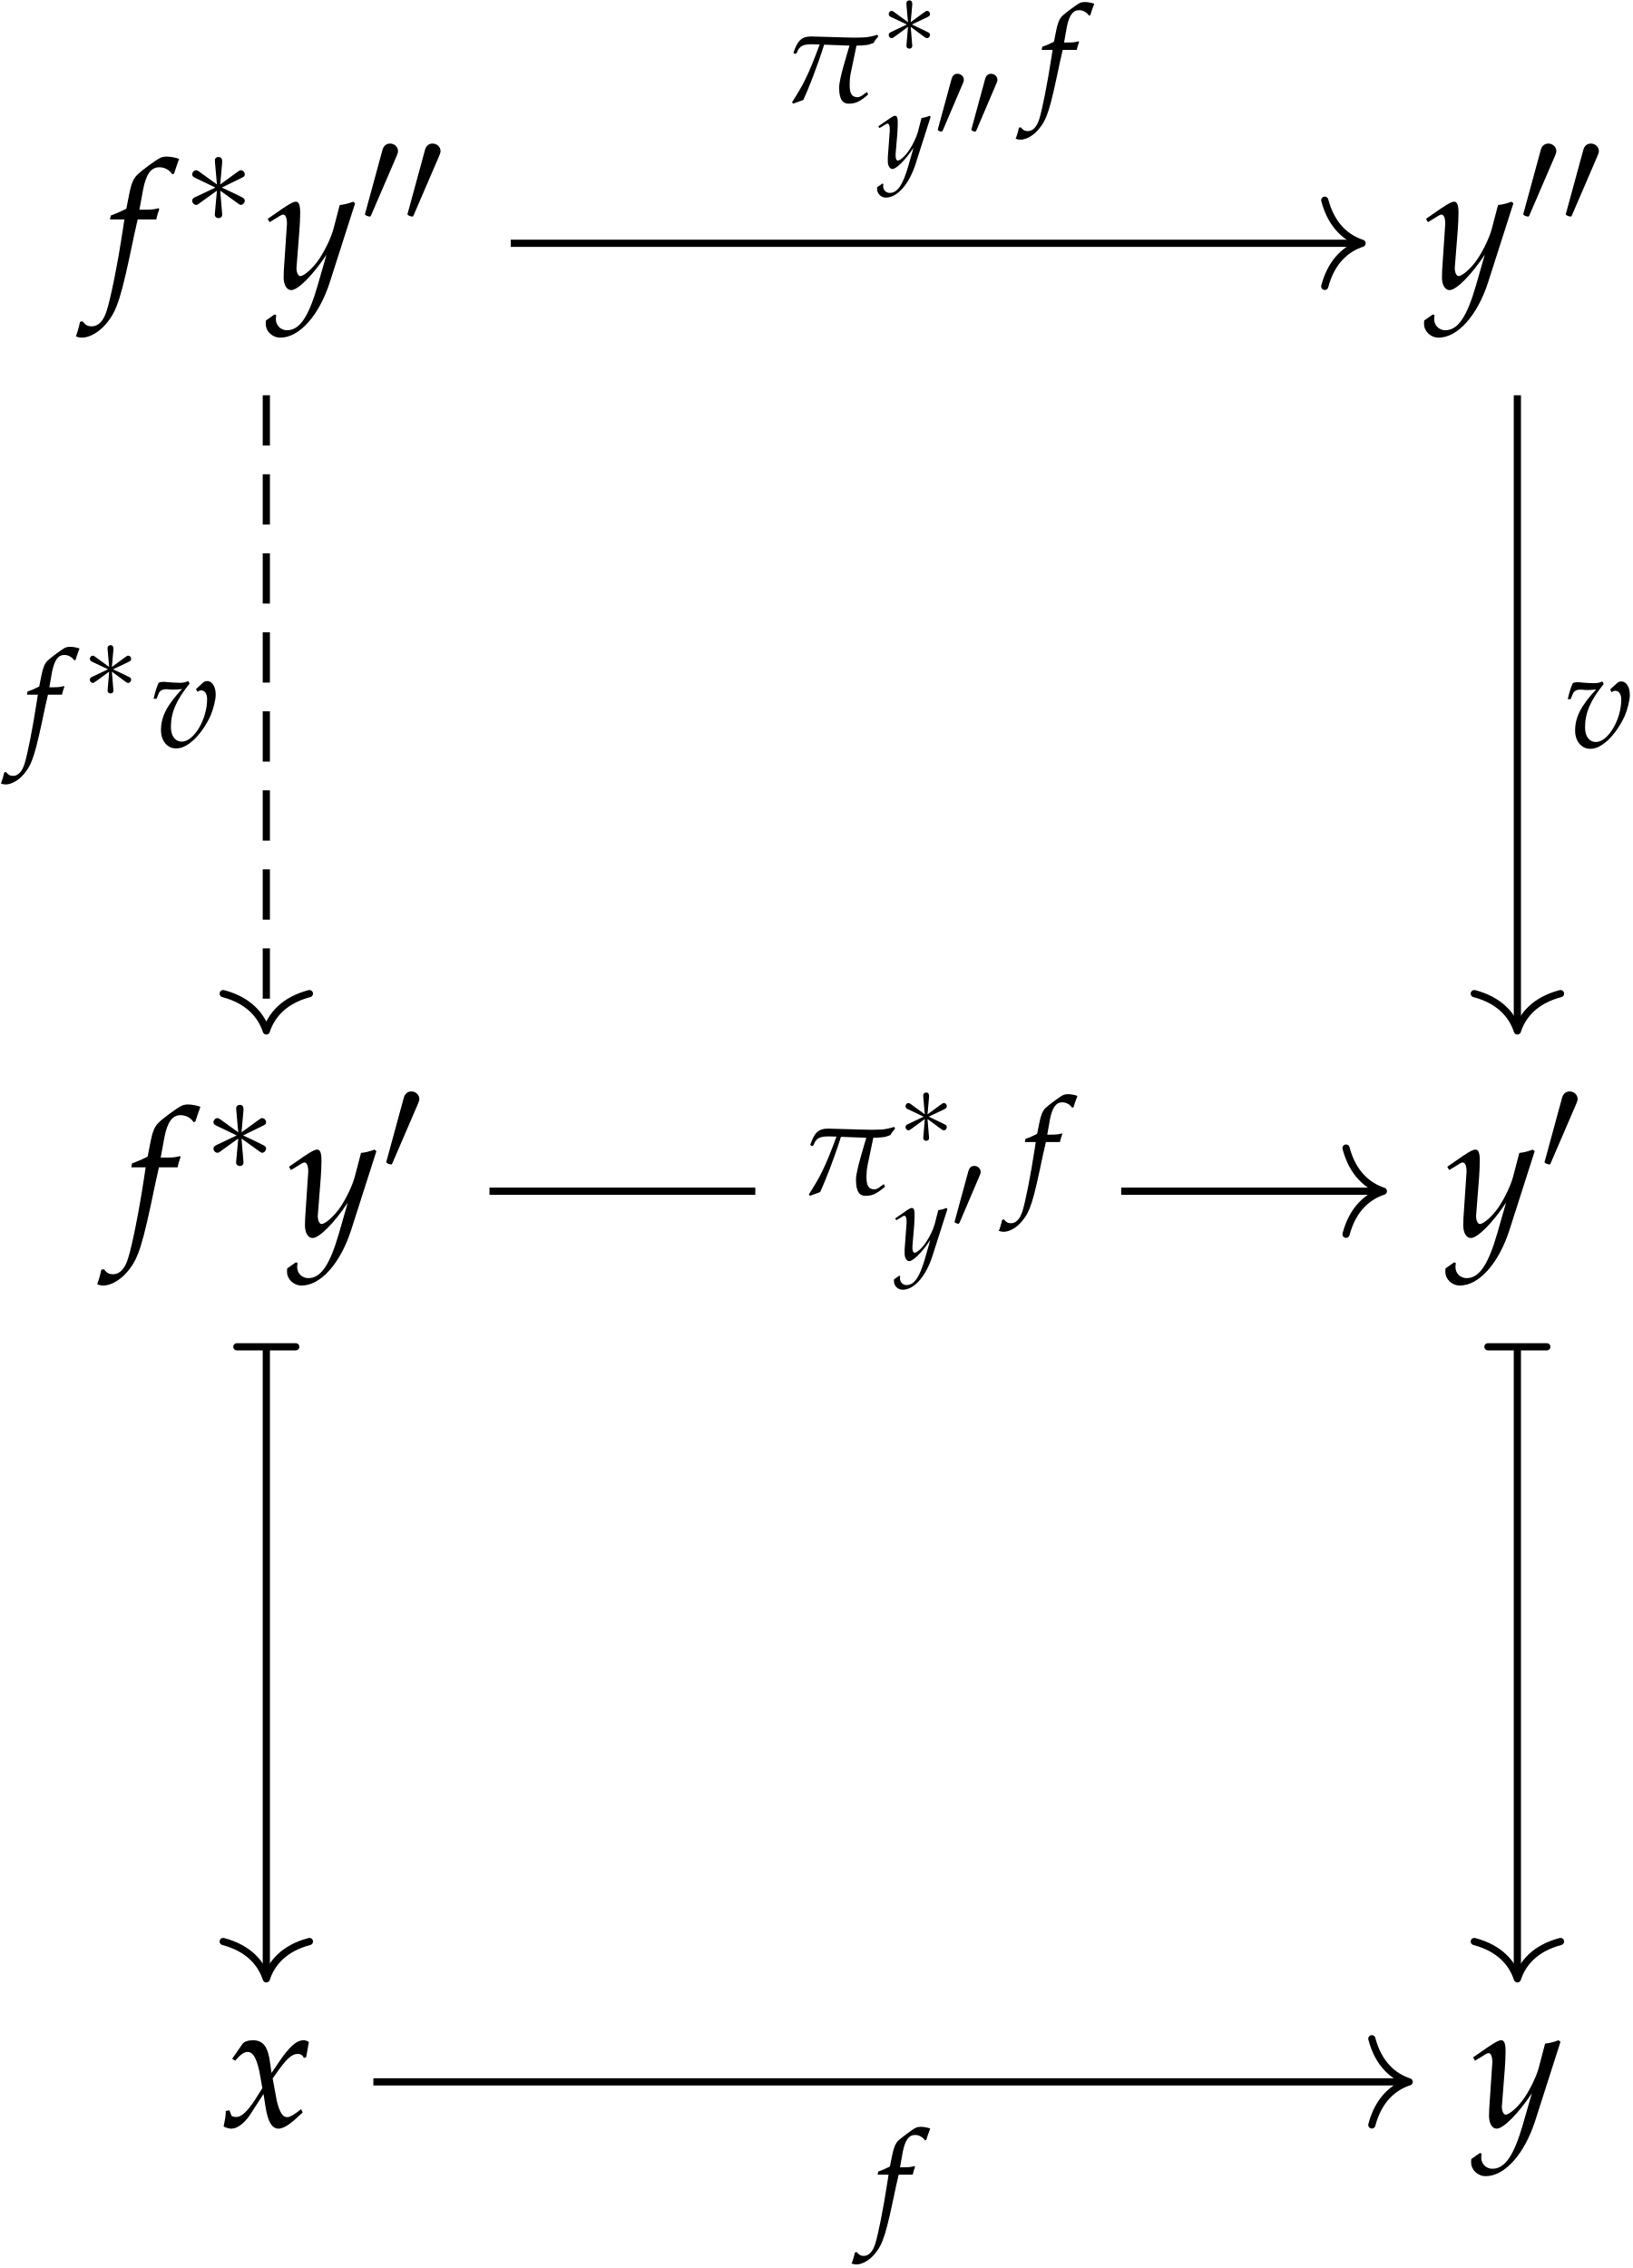
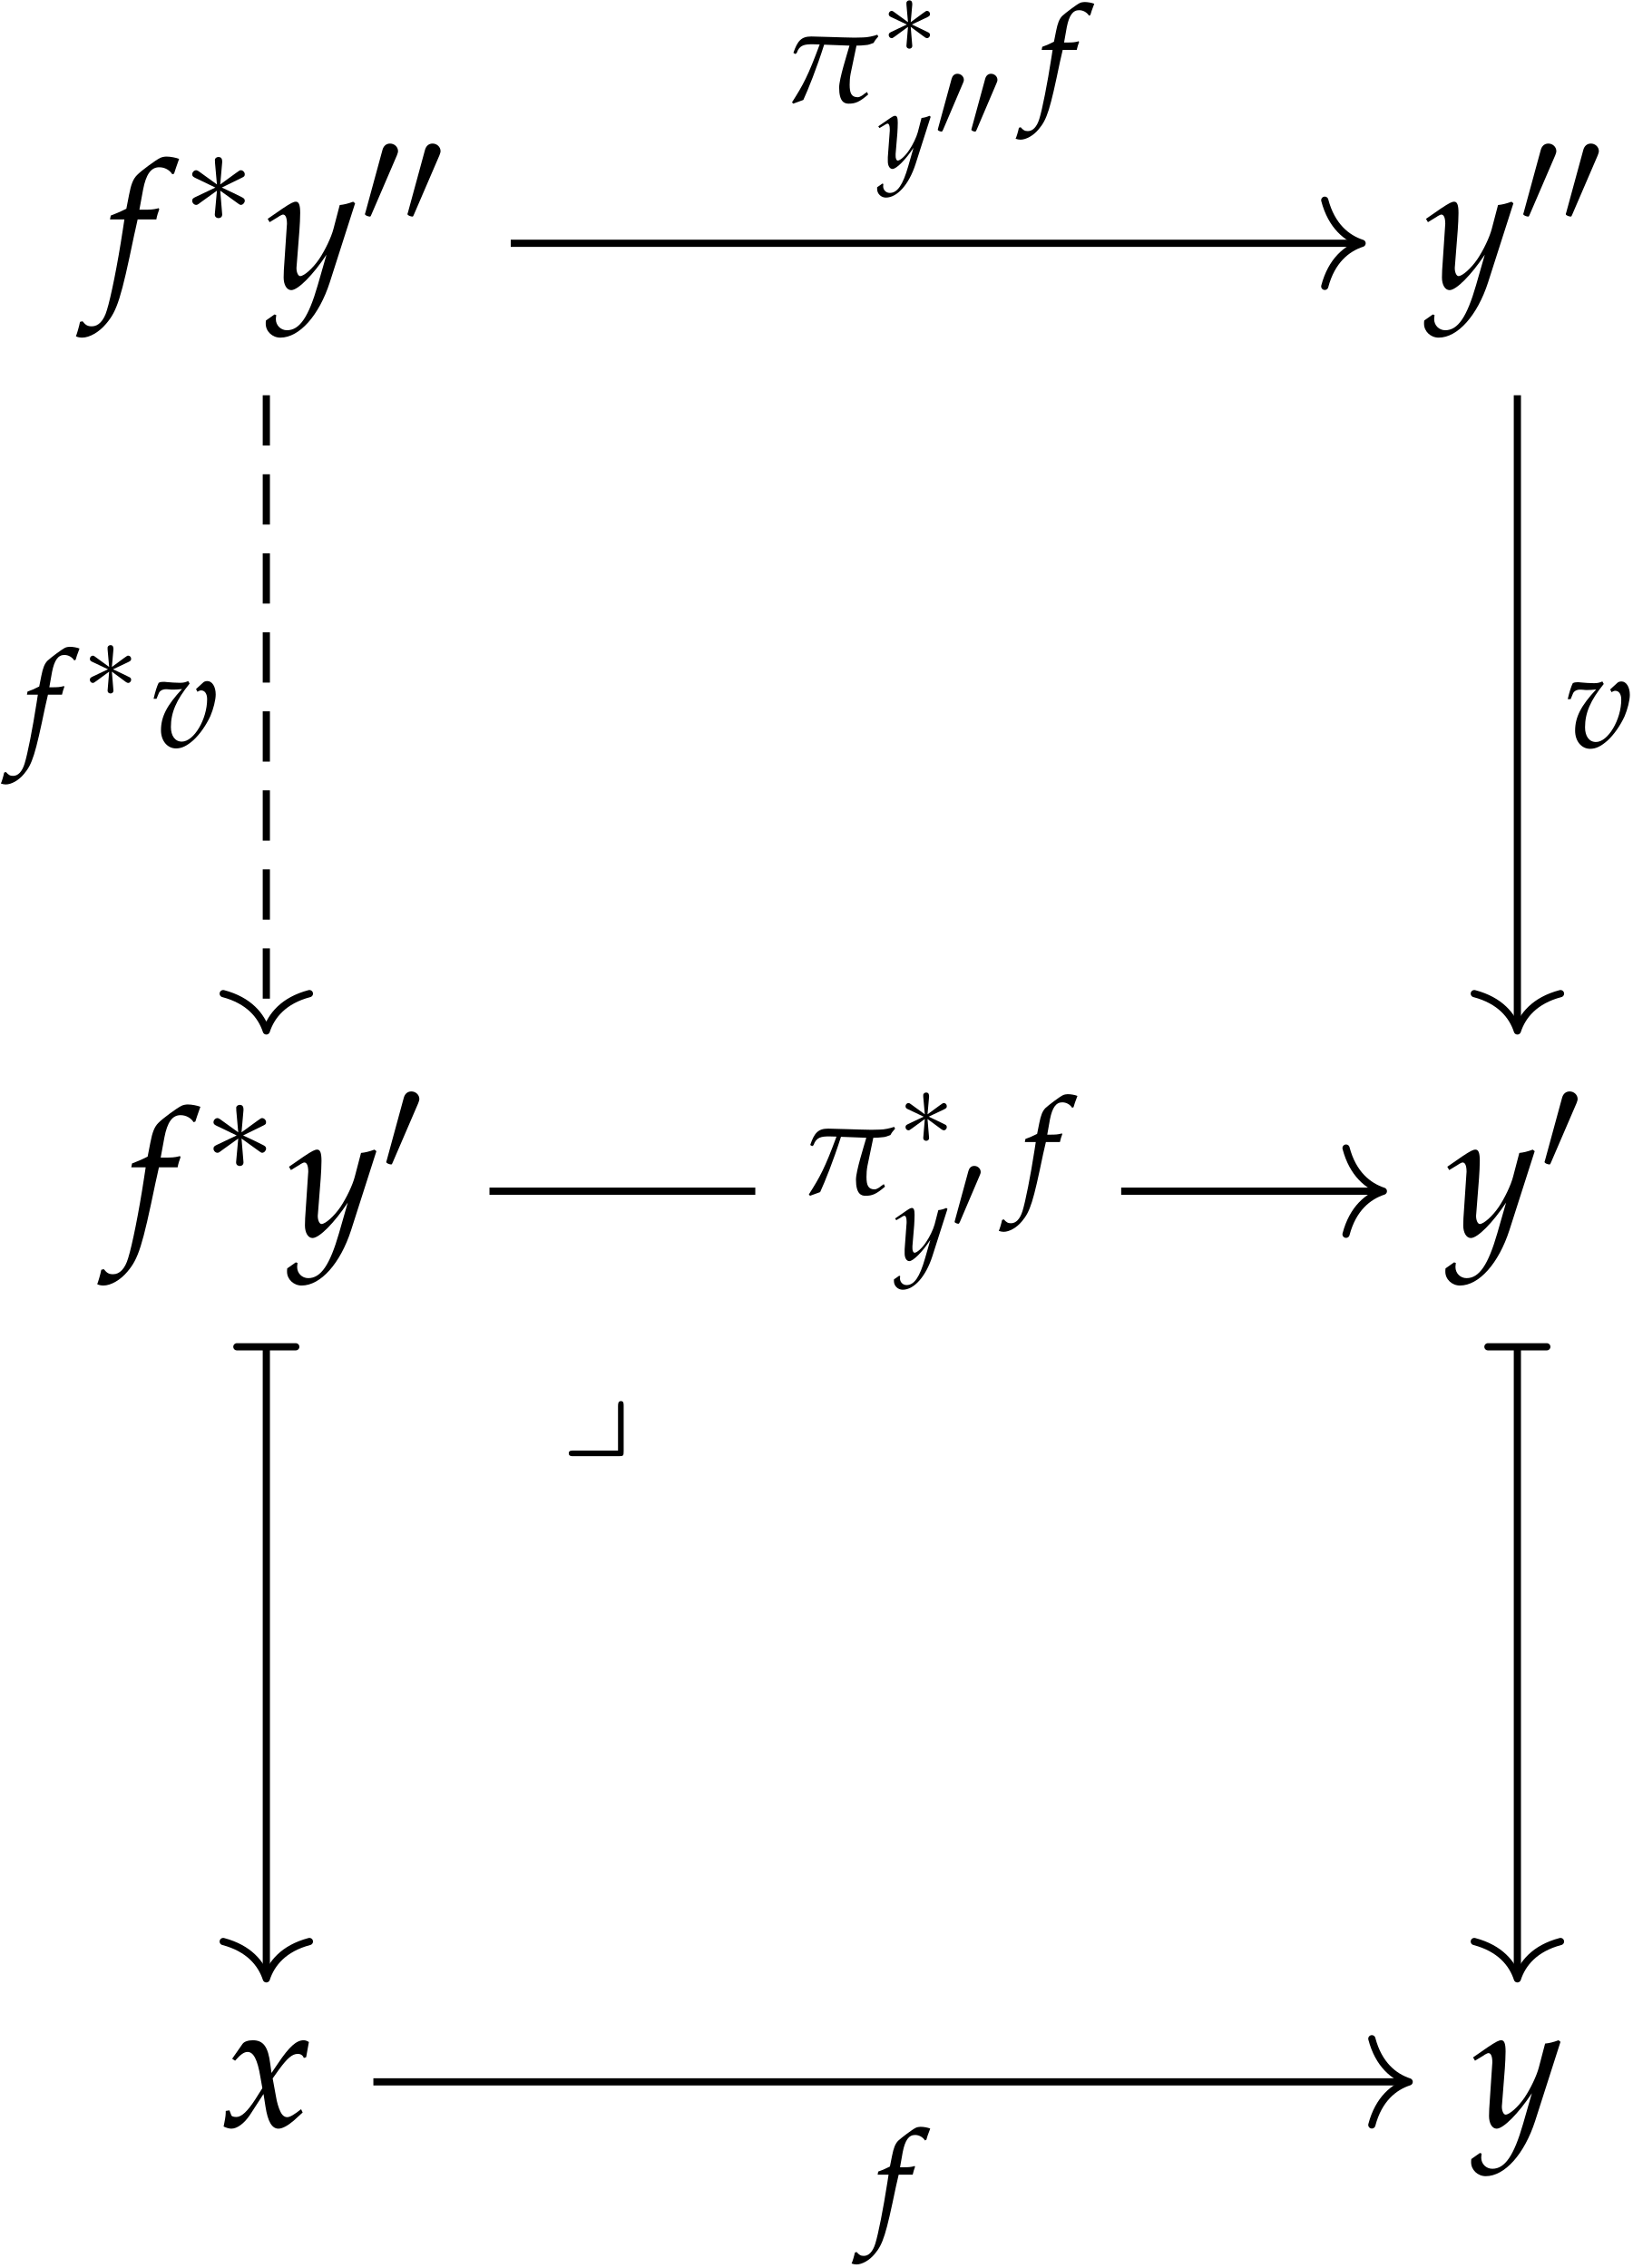
<svg xmlns="http://www.w3.org/2000/svg" xmlns:xlink="http://www.w3.org/1999/xlink" width="131pt" height="182pt" viewBox="0 0 131 182">
  <defs>
    <g>
      <g id="glyph-0-0">
        <path d="M 4.125 -5.516 C 4.172 -5.797 4.281 -6.125 4.359 -6.328 L 4.312 -6.422 L 4.203 -6.391 C 3.859 -6.312 3.703 -6.297 3 -6.297 L 2.766 -6.297 L 3.062 -7.906 C 3.297 -9.141 3.703 -9.703 4.359 -9.703 C 4.797 -9.703 5.188 -9.484 5.406 -9.141 L 5.547 -9.188 C 5.625 -9.422 5.766 -9.875 5.875 -10.156 L 5.953 -10.375 C 5.719 -10.469 5.266 -10.562 4.938 -10.562 C 4.781 -10.562 4.547 -10.516 4.438 -10.453 C 4.094 -10.297 2.906 -9.422 2.578 -9.078 C 2.266 -8.766 2.094 -8.328 1.938 -7.5 L 1.719 -6.375 C 1.125 -6.078 0.828 -5.969 0.469 -5.828 L 0.406 -5.516 L 1.562 -5.516 L 1.438 -4.703 C 1.016 -1.906 0.469 0.781 0.156 1.766 C -0.094 2.625 -0.531 3.062 -1.047 3.062 C -1.391 3.062 -1.547 2.969 -1.797 2.656 L -2 2.703 C -2.062 3.047 -2.266 3.734 -2.328 3.859 C -2.203 3.938 -1.984 3.969 -1.828 3.969 C -1.234 3.969 -0.469 3.531 0.094 2.859 C 0.984 1.812 1.297 0.812 2.344 -4.25 C 2.391 -4.422 2.5 -4.969 2.625 -5.516 Z M 4.125 -5.516 " />
      </g>
      <g id="glyph-0-1">
        <path d="M -0.094 2.594 C -0.109 2.688 -0.109 2.781 -0.109 2.859 C -0.109 3.469 0.422 3.969 1.062 3.969 C 2.594 3.969 4.172 2.188 5.031 -0.469 L 7.062 -6.812 L 6.906 -6.938 C 6.484 -6.781 6.156 -6.703 5.828 -6.672 L 5.328 -4.766 C 5.156 -4.094 4.656 -3.047 4.172 -2.328 C 3.672 -1.594 2.969 -0.969 2.656 -0.969 C 2.484 -0.969 2.344 -1.297 2.359 -1.656 L 2.375 -1.844 L 2.594 -4.641 C 2.625 -5.078 2.656 -5.641 2.656 -6.031 C 2.656 -6.688 2.547 -6.938 2.312 -6.938 C 2.125 -6.938 1.922 -6.844 1.219 -6.375 L 0.047 -5.562 L 0.203 -5.297 L 0.922 -5.734 L 0.984 -5.781 C 1.125 -5.859 1.219 -5.906 1.281 -5.906 C 1.484 -5.906 1.594 -5.641 1.594 -5.156 C 1.594 -5.141 1.594 -5.062 1.578 -4.938 L 1.344 -1.438 L 1.328 -0.859 C 1.328 -0.266 1.578 0.156 1.938 0.156 C 2.484 0.156 3.688 -1.062 4.766 -2.688 L 4.062 -0.234 C 3.328 2.312 2.609 3.375 1.594 3.375 C 1.094 3.375 0.703 2.984 0.703 2.484 C 0.703 2.406 0.719 2.297 0.734 2.156 L 0.594 2.109 Z M -0.094 2.594 " />
      </g>
      <g id="glyph-0-2">
        <path d="M 0.297 -1.266 C 0.297 -0.984 0.281 -0.797 0.188 -0.328 C 0.156 -0.156 0.141 -0.109 0.125 -0.016 C 0.344 0.094 0.578 0.156 0.75 0.156 C 1.219 0.156 1.781 -0.266 2.234 -0.938 L 3.328 -2.625 L 3.484 -1.625 C 3.672 -0.406 4 0.156 4.531 0.156 C 4.844 0.156 5.297 -0.094 5.766 -0.5 L 6.469 -1.141 L 6.344 -1.406 C 5.812 -0.984 5.453 -0.766 5.234 -0.766 C 5.016 -0.766 4.828 -0.906 4.688 -1.203 C 4.547 -1.469 4.391 -2 4.328 -2.422 L 4.062 -3.875 L 4.562 -4.578 C 5.25 -5.516 5.641 -5.844 6.078 -5.844 C 6.312 -5.844 6.484 -5.734 6.562 -5.516 L 6.75 -5.578 L 6.969 -6.797 C 6.797 -6.906 6.672 -6.938 6.547 -6.938 C 5.969 -6.938 5.391 -6.422 4.5 -5.094 L 3.969 -4.312 L 3.875 -5 C 3.703 -6.422 3.312 -6.938 2.469 -6.938 C 2.094 -6.938 1.766 -6.828 1.641 -6.641 L 0.812 -5.453 L 1.047 -5.297 C 1.484 -5.797 1.766 -6 2.047 -6 C 2.516 -6 2.844 -5.406 3.078 -3.984 L 3.234 -3.094 L 2.672 -2.203 C 2.047 -1.234 1.562 -0.781 1.156 -0.781 C 0.938 -0.781 0.781 -0.828 0.75 -0.906 L 0.594 -1.312 Z M 0.297 -1.266 " />
      </g>
      <g id="glyph-1-0">
        <path d="M 3.141 -4.875 C 3.141 -5.031 3.141 -5.297 2.844 -5.297 C 2.672 -5.297 2.516 -5.156 2.562 -5 L 2.562 -4.859 L 2.719 -3.094 L 1.25 -4.156 C 1.156 -4.203 1.125 -4.234 1.047 -4.234 C 0.891 -4.234 0.734 -4.078 0.734 -3.906 C 0.734 -3.734 0.859 -3.688 0.969 -3.625 L 2.594 -2.844 L 1.016 -2.094 C 0.828 -2 0.734 -1.953 0.734 -1.781 C 0.734 -1.609 0.891 -1.453 1.047 -1.453 C 1.125 -1.453 1.156 -1.453 1.438 -1.672 L 2.719 -2.594 L 2.547 -0.688 C 2.547 -0.438 2.75 -0.391 2.844 -0.391 C 2.984 -0.391 3.141 -0.469 3.141 -0.688 L 2.984 -2.594 L 4.438 -1.547 C 4.547 -1.484 4.562 -1.453 4.641 -1.453 C 4.797 -1.453 4.953 -1.625 4.953 -1.781 C 4.953 -1.953 4.844 -2 4.703 -2.078 C 4.031 -2.422 4 -2.422 3.109 -2.844 L 4.672 -3.609 C 4.859 -3.703 4.953 -3.734 4.953 -3.906 C 4.953 -4.078 4.797 -4.234 4.641 -4.234 C 4.562 -4.234 4.547 -4.234 4.25 -4.016 L 2.984 -3.094 Z M 3.141 -4.875 " />
      </g>
      <g id="glyph-1-1">
        <path d="M 2.891 -5.422 C 2.938 -5.562 2.984 -5.656 2.984 -5.766 C 2.984 -6.109 2.688 -6.375 2.344 -6.375 C 2.016 -6.375 1.812 -6.156 1.734 -5.859 L 0.375 -0.875 C 0.375 -0.859 0.328 -0.734 0.328 -0.719 C 0.328 -0.594 0.625 -0.516 0.719 -0.516 C 0.781 -0.516 0.797 -0.547 0.859 -0.703 Z M 2.891 -5.422 " />
      </g>
      <g id="glyph-2-0">
        <path d="M 1.047 -3.859 L 1.156 -3.938 C 1.375 -4.594 1.812 -4.641 2.438 -4.641 C 2.578 -4.641 2.766 -4.625 3 -4.625 C 2.078 -2.125 1.672 -1.375 0.781 0.016 L 0.875 0.125 L 1.688 -0.172 C 2.078 -1.016 2.75 -2.688 3.359 -4.609 L 5.391 -4.531 C 5.203 -3.859 4.562 -1.875 4.562 -1.172 C 4.562 -0.016 4.984 0.125 5.328 0.125 C 5.875 0.125 6.203 -0.016 6.891 -0.609 L 6.797 -0.812 L 6.531 -0.625 C 6.578 -0.641 6.25 -0.391 6.062 -0.391 C 5.547 -0.391 5.406 -0.719 5.406 -1.391 C 5.406 -1.672 5.422 -1.953 5.484 -2.281 C 5.672 -3.188 5.859 -4.078 5.953 -4.531 C 6.203 -4.531 6.469 -4.547 6.719 -4.578 C 6.906 -4.578 7.156 -4.688 7.328 -4.75 C 7.453 -4.984 7.484 -5 7.703 -5.266 L 7.625 -5.406 C 7.328 -5.297 6.828 -5.188 6.469 -5.188 C 6.344 -5.188 6.062 -5.172 5.797 -5.172 C 4.625 -5.188 2.812 -5.266 2.328 -5.266 C 1.516 -5.266 1.219 -4.906 0.891 -3.953 Z M 1.047 -3.859 " />
      </g>
      <g id="glyph-3-0">
        <path d="M 2.484 -3.844 C 2.484 -3.969 2.484 -4.188 2.25 -4.188 C 2.109 -4.188 2 -4.078 2.016 -3.953 L 2.016 -3.844 L 2.141 -2.438 L 0.984 -3.281 C 0.906 -3.328 0.891 -3.344 0.828 -3.344 C 0.703 -3.344 0.594 -3.219 0.594 -3.094 C 0.594 -2.953 0.672 -2.906 0.766 -2.859 L 2.047 -2.25 L 0.797 -1.656 C 0.656 -1.578 0.594 -1.547 0.594 -1.406 C 0.594 -1.266 0.703 -1.156 0.828 -1.156 C 0.891 -1.156 0.906 -1.156 1.141 -1.328 L 2.141 -2.062 L 2.016 -0.547 C 2.016 -0.359 2.172 -0.312 2.25 -0.312 C 2.359 -0.312 2.484 -0.375 2.484 -0.547 L 2.359 -2.062 L 3.5 -1.219 C 3.594 -1.172 3.609 -1.156 3.672 -1.156 C 3.797 -1.156 3.906 -1.281 3.906 -1.406 C 3.906 -1.547 3.828 -1.594 3.719 -1.641 C 3.188 -1.906 3.172 -1.906 2.453 -2.25 L 3.703 -2.844 C 3.844 -2.922 3.906 -2.953 3.906 -3.094 C 3.906 -3.234 3.797 -3.344 3.672 -3.344 C 3.609 -3.344 3.594 -3.344 3.359 -3.172 L 2.359 -2.438 Z M 2.484 -3.844 " />
      </g>
      <g id="glyph-3-1">
        <path d="M 2.281 -4.281 C 2.328 -4.391 2.359 -4.469 2.359 -4.562 C 2.359 -4.828 2.125 -5.047 1.844 -5.047 C 1.594 -5.047 1.438 -4.875 1.375 -4.641 L 0.297 -0.688 C 0.297 -0.672 0.266 -0.578 0.266 -0.562 C 0.266 -0.469 0.5 -0.406 0.562 -0.406 C 0.625 -0.406 0.625 -0.438 0.688 -0.547 Z M 2.281 -4.281 " />
      </g>
      <g id="glyph-4-0">
        <path d="M -0.062 1.562 C -0.062 1.609 -0.062 1.672 -0.062 1.703 C -0.062 2.078 0.25 2.391 0.641 2.391 C 1.562 2.391 2.5 1.312 3.016 -0.281 L 4.234 -4.094 L 4.141 -4.172 C 3.891 -4.062 3.688 -4.016 3.5 -4 L 3.203 -2.859 C 3.094 -2.453 2.797 -1.828 2.5 -1.406 C 2.203 -0.953 1.781 -0.578 1.594 -0.578 C 1.484 -0.578 1.406 -0.781 1.422 -1 L 1.422 -1.109 L 1.562 -2.781 C 1.578 -3.047 1.594 -3.375 1.594 -3.625 C 1.594 -4.016 1.531 -4.172 1.375 -4.172 C 1.266 -4.172 1.156 -4.109 0.734 -3.812 L 0.031 -3.328 L 0.125 -3.188 L 0.547 -3.438 L 0.594 -3.469 C 0.672 -3.516 0.734 -3.547 0.766 -3.547 C 0.891 -3.547 0.953 -3.375 0.953 -3.094 C 0.953 -3.078 0.953 -3.031 0.953 -2.969 L 0.797 -0.859 L 0.797 -0.516 C 0.797 -0.156 0.953 0.094 1.172 0.094 C 1.484 0.094 2.219 -0.641 2.859 -1.609 L 2.438 -0.141 C 2 1.391 1.562 2.016 0.953 2.016 C 0.656 2.016 0.422 1.781 0.422 1.484 C 0.422 1.438 0.438 1.375 0.438 1.297 L 0.359 1.266 Z M -0.062 1.562 " />
      </g>
      <g id="glyph-5-0">
        <path d="M 3.125 -4.188 C 3.172 -4.406 3.25 -4.656 3.312 -4.812 L 3.281 -4.891 L 3.203 -4.859 C 2.938 -4.797 2.812 -4.781 2.281 -4.781 L 2.109 -4.781 L 2.328 -6.016 C 2.516 -6.953 2.812 -7.375 3.312 -7.375 C 3.641 -7.375 3.938 -7.203 4.109 -6.938 L 4.219 -6.984 C 4.266 -7.156 4.375 -7.5 4.469 -7.719 L 4.531 -7.891 C 4.344 -7.969 4.016 -8.031 3.75 -8.031 C 3.641 -8.031 3.469 -8 3.375 -7.953 C 3.109 -7.828 2.219 -7.156 1.953 -6.906 C 1.719 -6.656 1.594 -6.328 1.469 -5.703 L 1.297 -4.844 C 0.859 -4.625 0.641 -4.531 0.359 -4.438 L 0.312 -4.188 L 1.188 -4.188 L 1.094 -3.578 C 0.766 -1.453 0.359 0.594 0.125 1.344 C -0.078 2 -0.406 2.328 -0.797 2.328 C -1.047 2.328 -1.172 2.25 -1.375 2.016 L -1.516 2.062 C -1.562 2.312 -1.719 2.844 -1.781 2.938 C -1.672 2.984 -1.516 3.016 -1.391 3.016 C -0.938 3.016 -0.344 2.688 0.078 2.172 C 0.75 1.375 0.984 0.609 1.781 -3.234 C 1.812 -3.359 1.906 -3.781 2 -4.188 Z M 3.125 -4.188 " />
      </g>
      <g id="glyph-5-1">
        <path d="M 3.641 -4.641 L 3.75 -4.422 C 3.859 -4.484 3.953 -4.531 4.047 -4.531 C 4.344 -4.531 4.531 -4.266 4.531 -3.828 C 4.531 -2.219 3.469 -0.422 2.5 -0.422 C 1.953 -0.422 1.625 -0.891 1.625 -1.594 C 1.625 -2.75 2.047 -3.75 3.125 -5.078 L 3.016 -5.281 C 2.797 -5.188 2.656 -5.141 2.344 -5.141 C 2.031 -5.141 1.578 -5.172 1.266 -5.203 L 1.125 -5.219 C 1.062 -5.219 1 -5.219 1 -5.219 C 0.859 -5.219 0.766 -5.203 0.641 -5.141 C 0.5 -4.859 0.375 -4.453 0.234 -3.859 L 0.469 -3.859 L 0.656 -4.312 C 0.734 -4.5 0.953 -4.625 1.219 -4.625 C 1.266 -4.625 1.375 -4.625 1.516 -4.609 C 1.594 -4.594 1.672 -4.594 1.812 -4.594 C 2.047 -4.594 2.219 -4.609 2.516 -4.641 C 1.297 -3.328 0.828 -2.422 0.828 -1.328 C 0.828 -0.484 1.344 0.125 2.031 0.125 C 2.5 0.125 2.906 -0.078 3.422 -0.531 C 3.938 -1 4.453 -1.734 4.797 -2.484 C 5.031 -3.031 5.219 -3.766 5.219 -4.203 C 5.219 -4.828 4.938 -5.281 4.547 -5.281 C 4.406 -5.281 4.266 -5.234 4.188 -5.141 Z M 3.641 -4.641 " />
+       </g>
+       <g id="glyph-6-0">
+         <path d="M 5.047 -3.781 C 5.047 -3.984 5.047 -4.172 4.828 -4.172 C 4.594 -4.172 4.594 -3.938 4.594 -3.734 L 4.594 -0.203 L 1.031 -0.203 C 0.828 -0.203 0.641 -0.203 0.641 0.016 C 0.641 0.25 0.844 0.25 1.031 0.25 L 4.656 0.25 C 5.016 0.25 5.047 0.219 5.047 -0.141 Z M 5.047 -3.781 " />
      </g>
    </g>
    <clipPath id="clip-0">
      <rect x="0" y="0" width="131" height="182" />
    </clipPath>
    <g id="source-5" clip-path="url(#clip-0)">
      <g fill="rgb(0%, 0%, 0%)" fill-opacity="1">
        <use xlink:href="#glyph-0-0" x="8.42" y="23.125" />
      </g>
      <g fill="rgb(0%, 0%, 0%)" fill-opacity="1">
        <use xlink:href="#glyph-1-0" x="14.689" y="17.895" />
      </g>
      <g fill="rgb(0%, 0%, 0%)" fill-opacity="1">
        <use xlink:href="#glyph-0-1" x="21.433" y="23.125" />
      </g>
      <g fill="rgb(0%, 0%, 0%)" fill-opacity="1">
        <use xlink:href="#glyph-1-1" x="28.956" y="17.895" />
        <use xlink:href="#glyph-1-1" x="32.368" y="17.895" />
      </g>
      <g fill="rgb(0%, 0%, 0%)" fill-opacity="1">
        <use xlink:href="#glyph-0-1" x="114.381" y="23.125" />
      </g>
      <g fill="rgb(0%, 0%, 0%)" fill-opacity="1">
        <use xlink:href="#glyph-1-1" x="121.904" y="17.895" />
        <use xlink:href="#glyph-1-1" x="125.317" y="17.895" />
      </g>
      <g fill="rgb(0%, 0%, 0%)" fill-opacity="1">
        <use xlink:href="#glyph-0-0" x="10.128" y="99.191" />
      </g>
      <g fill="rgb(0%, 0%, 0%)" fill-opacity="1">
        <use xlink:href="#glyph-1-0" x="16.398" y="93.959" />
      </g>
      <g fill="rgb(0%, 0%, 0%)" fill-opacity="1">
        <use xlink:href="#glyph-0-1" x="23.142" y="99.191" />
      </g>
      <g fill="rgb(0%, 0%, 0%)" fill-opacity="1">
        <use xlink:href="#glyph-1-1" x="30.666" y="93.959" />
      </g>
      <g fill="rgb(0%, 0%, 0%)" fill-opacity="1">
        <use xlink:href="#glyph-0-1" x="116.09" y="99.191" />
      </g>
      <g fill="rgb(0%, 0%, 0%)" fill-opacity="1">
        <use xlink:href="#glyph-1-1" x="123.613" y="93.959" />
      </g>
      <g fill="rgb(0%, 0%, 0%)" fill-opacity="1">
        <use xlink:href="#glyph-0-2" x="17.818" y="170.662" />
      </g>
      <g fill="rgb(0%, 0%, 0%)" fill-opacity="1">
        <use xlink:href="#glyph-0-1" x="118.159" y="170.662" />
      </g>
      <path fill="none" stroke-width="0.399" stroke-linecap="butt" stroke-linejoin="miter" stroke="rgb(0%, 0%, 0%)" stroke-opacity="1" stroke-miterlimit="10" d="M -18.567 50.875 L 28.458 50.875 " transform="matrix(1.446626, 0, 0, -1.446358, 67.84402, 93.10622)" />
      <path fill="none" stroke-width="0.399" stroke-linecap="round" stroke-linejoin="round" stroke="rgb(0%, 0%, 0%)" stroke-opacity="1" stroke-miterlimit="10" d="M -2.071 2.39 C -1.693 0.956 -0.851 0.278 -0 -0 C -0.851 -0.279 -1.693 -0.957 -2.071 -2.391 " transform="matrix(1.446626, 0, 0, -1.446358, 109.3009, 19.5228)" />
      <g fill="rgb(0%, 0%, 0%)" fill-opacity="1">
        <use xlink:href="#glyph-2-0" x="62.775" y="8.193" />
      </g>
      <g fill="rgb(0%, 0%, 0%)" fill-opacity="1">
        <use xlink:href="#glyph-3-0" x="70.721" y="4.217" />
      </g>
      <g fill="rgb(0%, 0%, 0%)" fill-opacity="1">
        <use xlink:href="#glyph-4-0" x="70.447" y="13.465" />
      </g>
      <g fill="rgb(0%, 0%, 0%)" fill-opacity="1">
        <use xlink:href="#glyph-3-1" x="74.986" y="10.967" />
        <use xlink:href="#glyph-3-1" x="77.68" y="10.967" />
      </g>
      <g fill="rgb(0%, 0%, 0%)" fill-opacity="1">
        <use xlink:href="#glyph-5-0" x="83.277" y="8.193" />
      </g>
      <path fill="none" stroke-width="0.399" stroke-linecap="butt" stroke-linejoin="miter" stroke="rgb(0%, 0%, 0%)" stroke-opacity="1" stroke-dasharray="2.79 1.594" stroke-miterlimit="10" d="M -32.125 42.443 L -32.125 7.374 " transform="matrix(1.446626, 0, 0, -1.446358, 67.84402, 93.10622)" />
      <path fill="none" stroke-width="0.399" stroke-linecap="round" stroke-linejoin="round" stroke="rgb(0%, 0%, 0%)" stroke-opacity="1" stroke-miterlimit="10" d="M -2.072 2.391 C -1.694 0.957 -0.851 0.279 -0.001 0.001 C -0.851 -0.28 -1.694 -0.958 -2.072 -2.391 " transform="matrix(0, 1.446358, 1.446626, 0, 21.36962, 82.73121)" />
      <g fill="rgb(0%, 0%, 0%)" fill-opacity="1">
        <use xlink:href="#glyph-5-0" x="1.849" y="59.934" />
      </g>
      <g fill="rgb(0%, 0%, 0%)" fill-opacity="1">
        <use xlink:href="#glyph-3-0" x="6.618" y="55.959" />
      </g>
      <g fill="rgb(0%, 0%, 0%)" fill-opacity="1">
        <use xlink:href="#glyph-5-1" x="12.09" y="59.934" />
      </g>
      <path fill="none" stroke-width="0.399" stroke-linecap="butt" stroke-linejoin="miter" stroke="rgb(0%, 0%, 0%)" stroke-opacity="1" stroke-miterlimit="10" d="M 37.271 42.443 L 37.271 7.374 " transform="matrix(1.446626, 0, 0, -1.446358, 67.84402, 93.10622)" />
      <path fill="none" stroke-width="0.399" stroke-linecap="round" stroke-linejoin="round" stroke="rgb(0%, 0%, 0%)" stroke-opacity="1" stroke-miterlimit="10" d="M -2.072 2.392 C -1.694 0.956 -0.851 0.278 -0.001 -0 C -0.851 -0.278 -1.694 -0.956 -2.072 -2.39 " transform="matrix(0, 1.446358, 1.446626, 0, 121.7621, 82.73121)" />
      <g fill="rgb(0%, 0%, 0%)" fill-opacity="1">
        <use xlink:href="#glyph-5-1" x="125.567" y="59.965" />
      </g>
      <path fill="none" stroke-width="0.399" stroke-linecap="butt" stroke-linejoin="miter" stroke="rgb(0%, 0%, 0%)" stroke-opacity="1" stroke-miterlimit="10" d="M -19.747 -1.717 L 29.64 -1.717 " transform="matrix(1.446626, 0, 0, -1.446358, 67.84402, 93.10622)" />
      <path fill="none" stroke-width="0.399" stroke-linecap="round" stroke-linejoin="round" stroke="rgb(0%, 0%, 0%)" stroke-opacity="1" stroke-miterlimit="10" d="M -2.072 2.392 C -1.694 0.955 -0.849 0.28 -0.001 -0.001 C -0.849 -0.279 -1.694 -0.957 -2.072 -2.391 " transform="matrix(1.446626, 0, 0, -1.446358, 111.0096, 95.58869)" />
      <path fill-rule="nonzero" fill="rgb(100%, 100%, 100%)" fill-opacity="1" d="M 60.609 106.879 L 89.969 106.879 L 89.969 84.301 L 60.609 84.301 Z M 60.609 106.879 " />
      <g fill="rgb(0%, 0%, 0%)" fill-opacity="1">
        <use xlink:href="#glyph-2-0" x="64.125" y="95.834" />
      </g>
      <g fill="rgb(0%, 0%, 0%)" fill-opacity="1">
        <use xlink:href="#glyph-3-0" x="72.07" y="91.859" />
      </g>
      <g fill="rgb(0%, 0%, 0%)" fill-opacity="1">
        <use xlink:href="#glyph-4-0" x="71.796" y="101.107" />
      </g>
      <g fill="rgb(0%, 0%, 0%)" fill-opacity="1">
        <use xlink:href="#glyph-3-1" x="76.336" y="98.608" />
      </g>
      <g fill="rgb(0%, 0%, 0%)" fill-opacity="1">
        <use xlink:href="#glyph-5-0" x="81.927" y="95.834" />
      </g>
      <path fill="none" stroke-width="0.399" stroke-linecap="butt" stroke-linejoin="miter" stroke="rgb(0%, 0%, 0%)" stroke-opacity="1" stroke-miterlimit="10" d="M -32.125 -10.449 L -32.125 -45.218 " transform="matrix(1.446626, 0, 0, -1.446358, 67.84402, 93.10622)" />
      <path fill="none" stroke-width="0.399" stroke-linecap="round" stroke-linejoin="miter" stroke="rgb(0%, 0%, 0%)" stroke-opacity="1" stroke-miterlimit="10" d="M 0 1.633 L 0 -1.635 " transform="matrix(0, -1.446358, -1.446626, 0, 21.36962, 108.0747)" />
      <path fill="none" stroke-width="0.399" stroke-linecap="round" stroke-linejoin="round" stroke="rgb(0%, 0%, 0%)" stroke-opacity="1" stroke-miterlimit="10" d="M -2.072 2.391 C -1.693 0.957 -0.851 0.279 -0 0.001 C -0.851 -0.28 -1.693 -0.958 -2.072 -2.391 " transform="matrix(0, 1.446358, 1.446626, 0, 21.36962, 158.7971)" />
+       <g fill="rgb(0%, 0%, 0%)" fill-opacity="1">
+         <use xlink:href="#glyph-6-0" x="44.999" y="116.605" />
+       </g>
      <path fill="none" stroke-width="0.399" stroke-linecap="butt" stroke-linejoin="miter" stroke="rgb(0%, 0%, 0%)" stroke-opacity="1" stroke-miterlimit="10" d="M 37.271 -10.449 L 37.271 -45.218 " transform="matrix(1.446626, 0, 0, -1.446358, 67.84402, 93.10622)" />
      <path fill="none" stroke-width="0.399" stroke-linecap="round" stroke-linejoin="miter" stroke="rgb(0%, 0%, 0%)" stroke-opacity="1" stroke-miterlimit="10" d="M 0 1.634 L 0 -1.633 " transform="matrix(0, -1.446358, -1.446626, 0, 121.7621, 108.0747)" />
      <path fill="none" stroke-width="0.399" stroke-linecap="round" stroke-linejoin="round" stroke="rgb(0%, 0%, 0%)" stroke-opacity="1" stroke-miterlimit="10" d="M -2.072 2.392 C -1.693 0.956 -0.851 0.278 -0 -0 C -0.851 -0.278 -1.693 -0.956 -2.072 -2.39 " transform="matrix(0, 1.446358, 1.446626, 0, 121.7621, 158.7971)" />
      <path fill="none" stroke-width="0.399" stroke-linecap="butt" stroke-linejoin="miter" stroke="rgb(0%, 0%, 0%)" stroke-opacity="1" stroke-miterlimit="10" d="M -26.187 -51.133 L 31.069 -51.133 " transform="matrix(1.446626, 0, 0, -1.446358, 67.84402, 93.10622)" />
      <path fill="none" stroke-width="0.399" stroke-linecap="round" stroke-linejoin="round" stroke="rgb(0%, 0%, 0%)" stroke-opacity="1" stroke-miterlimit="10" d="M -2.071 2.392 C -1.693 0.955 -0.851 0.28 -0 -0.001 C -0.851 -0.279 -1.693 -0.957 -2.071 -2.391 " transform="matrix(1.446626, 0, 0, -1.446358, 113.0786, 167.0611)" />
      <g fill="rgb(0%, 0%, 0%)" fill-opacity="1">
        <use xlink:href="#glyph-5-0" x="70.114" y="178.7" />
      </g>
    </g>
  </defs>
  <use xlink:href="#source-5" />
</svg>
